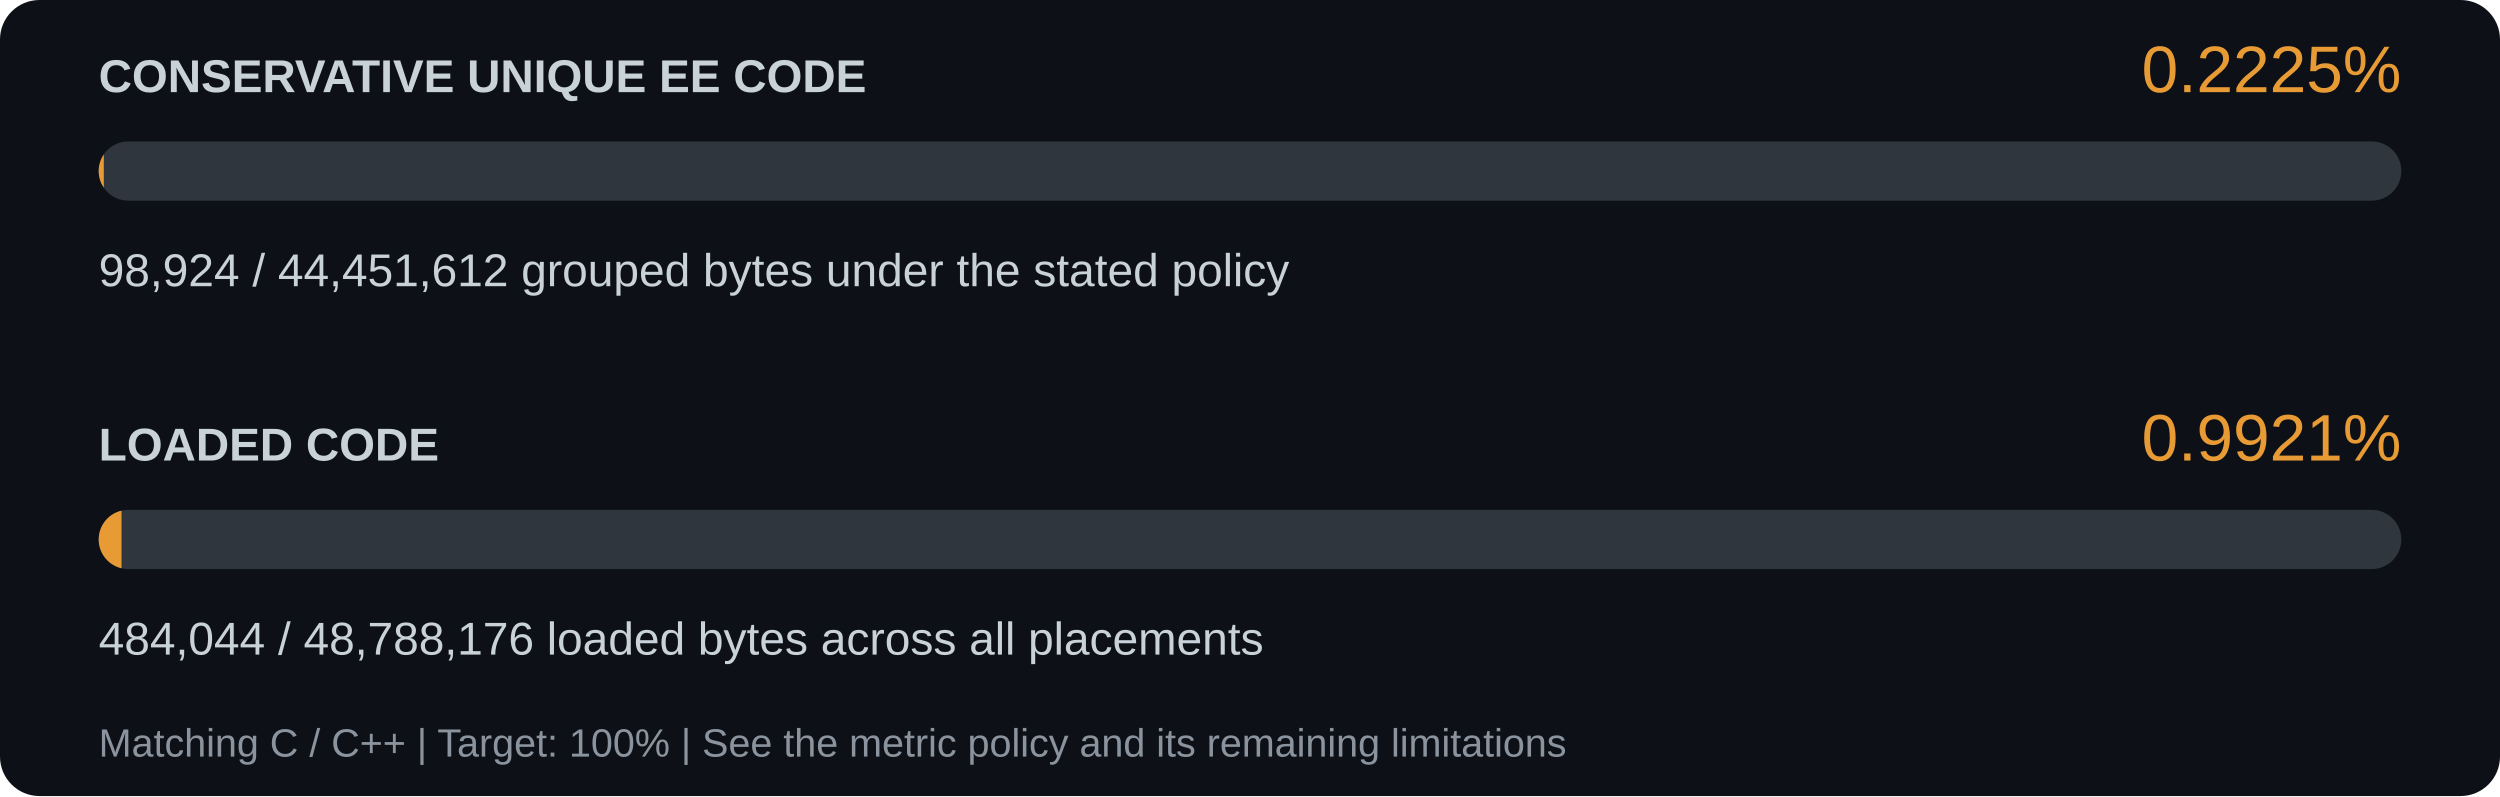
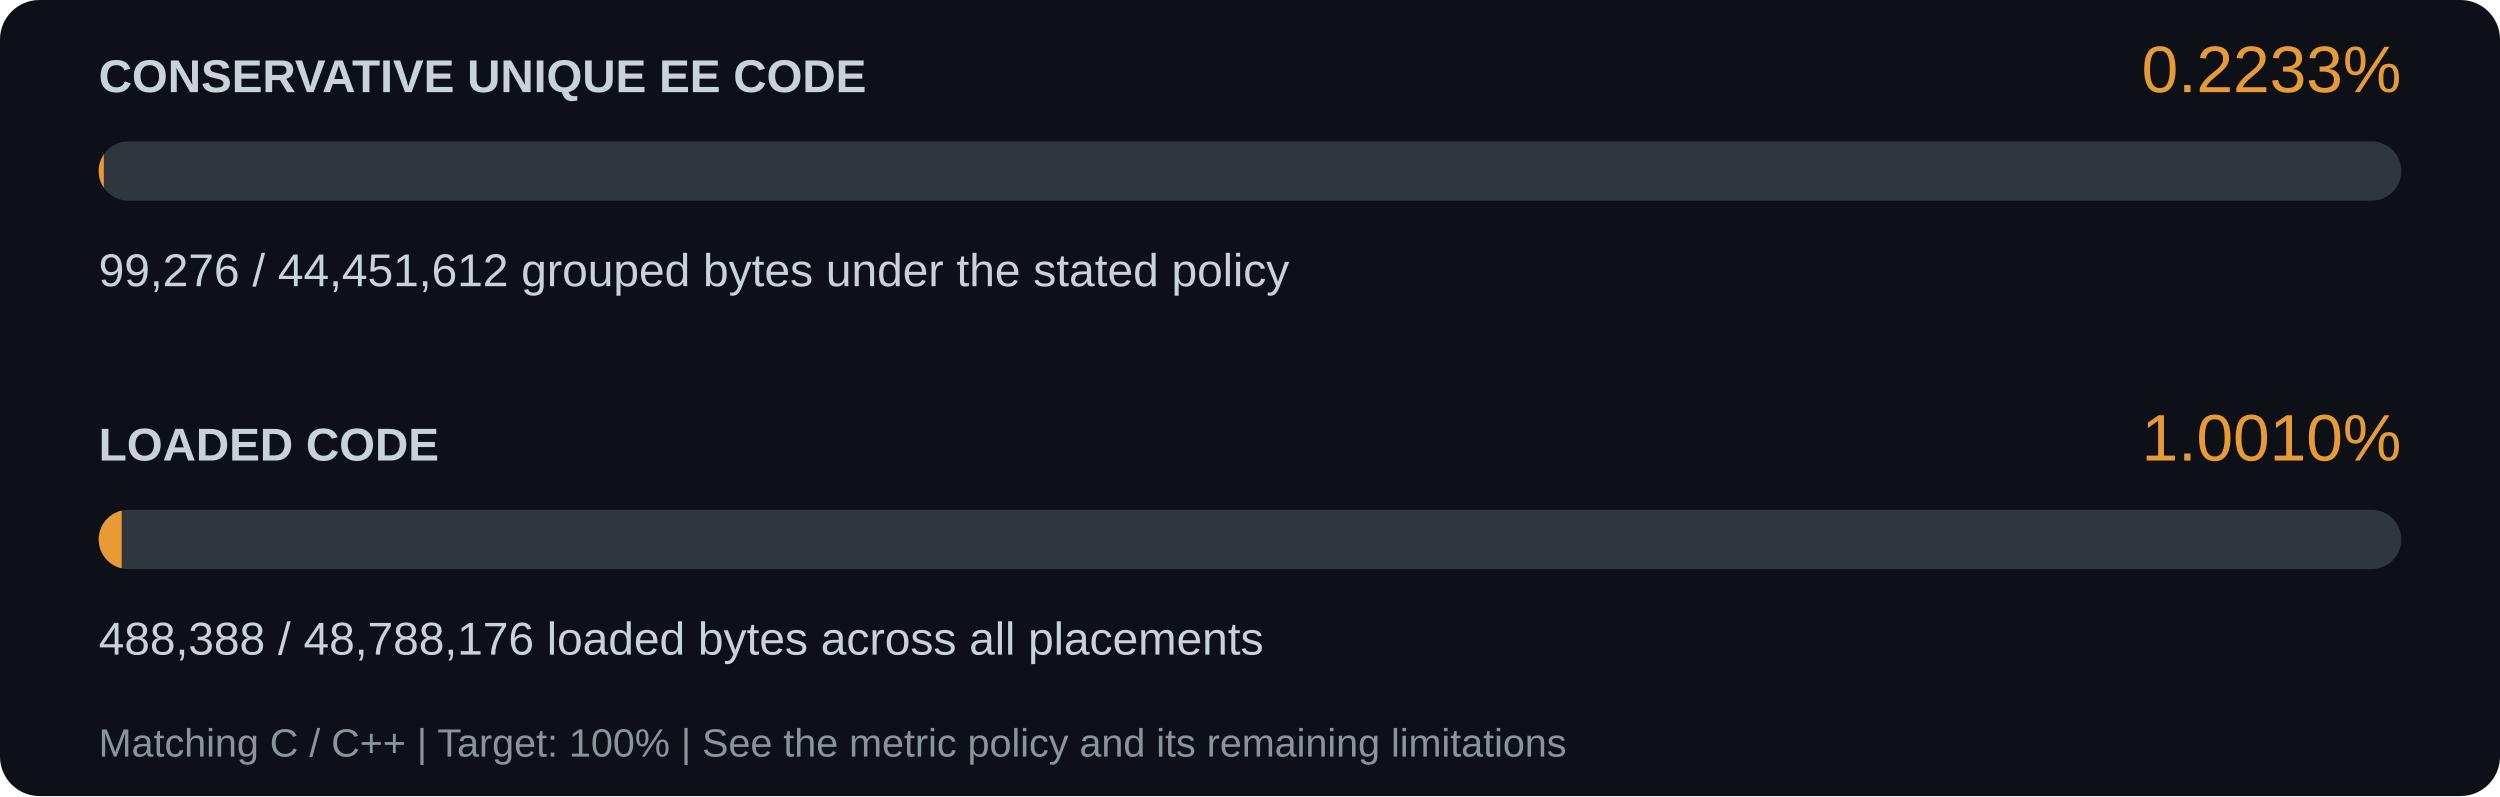
<svg xmlns="http://www.w3.org/2000/svg" width="760" height="242" viewBox="0 0 760 242" role="img" aria-labelledby="title description">
  <rect width="760" height="242" rx="12" fill="#0d1117" />
  <g font-family="Segoe UI, Arial, sans-serif">
    <text x="30" y="28" fill="#c9d1d9" font-size="14" font-weight="600">CONSERVATIVE UNIQUE EE CODE</text>
-     <text x="730" y="28" text-anchor="end" fill="#e89b35" font-size="20">0.2225%</text>
+     <text x="730" y="28" text-anchor="end" fill="#e89b35" font-size="20">0.2233%</text>
    <rect x="30" y="43" width="700" height="18" rx="9" fill="#30363d" />
    <clipPath id="rail0">
      <rect x="30" y="43" width="700" height="18" rx="9" />
    </clipPath>
-     <rect x="30" y="43" width="1.558" height="18" fill="#e89b35" clip-path="url(#rail0)" />
-     <text x="30" y="87" fill="#c9d1d9" font-size="14">98,924 / 44,451,612 grouped bytes under the stated policy</text>
+     <rect x="30" y="43" width="1.563" height="18" fill="#e89b35" clip-path="url(#rail0)" />
+     <text x="30" y="87" fill="#c9d1d9" font-size="14">99,276 / 44,451,612 grouped bytes under the stated policy</text>
    <text x="30" y="140" fill="#c9d1d9" font-size="14" font-weight="600">LOADED CODE</text>
-     <text x="730" y="140" text-anchor="end" fill="#e89b35" font-size="20">0.9921%</text>
+     <text x="730" y="140" text-anchor="end" fill="#e89b35" font-size="20">1.0010%</text>
    <rect x="30" y="155" width="700" height="18" rx="9" fill="#30363d" />
    <clipPath id="rail1">
      <rect x="30" y="155" width="700" height="18" rx="9" />
    </clipPath>
-     <rect x="30" y="155" width="6.945" height="18" fill="#e89b35" clip-path="url(#rail1)" />
-     <text x="30" y="199" fill="#c9d1d9" font-size="14">484,044 / 48,788,176 loaded bytes across all placements</text>
+     <rect x="30" y="155" width="7.007" height="18" fill="#e89b35" clip-path="url(#rail1)" />
+     <text x="30" y="199" fill="#c9d1d9" font-size="14">488,388 / 48,788,176 loaded bytes across all placements</text>
    <text x="30" y="230" fill="#8b949e" font-size="12">Matching C / C++ | Target: 100% | See the metric policy and its remaining limitations</text>
  </g>
</svg>
